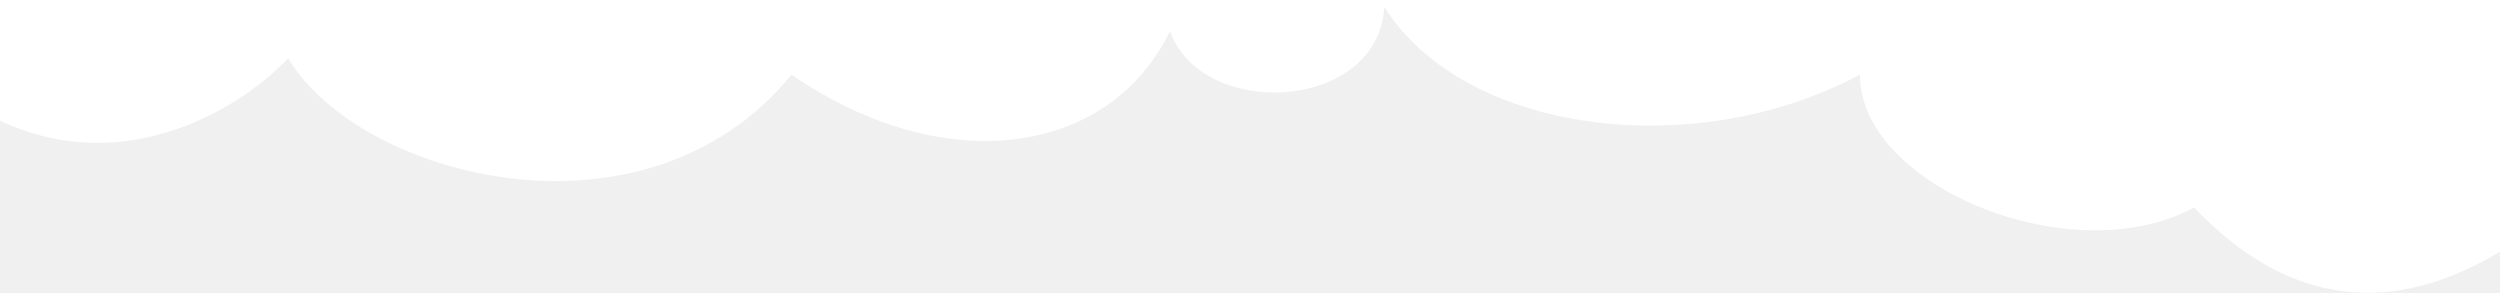
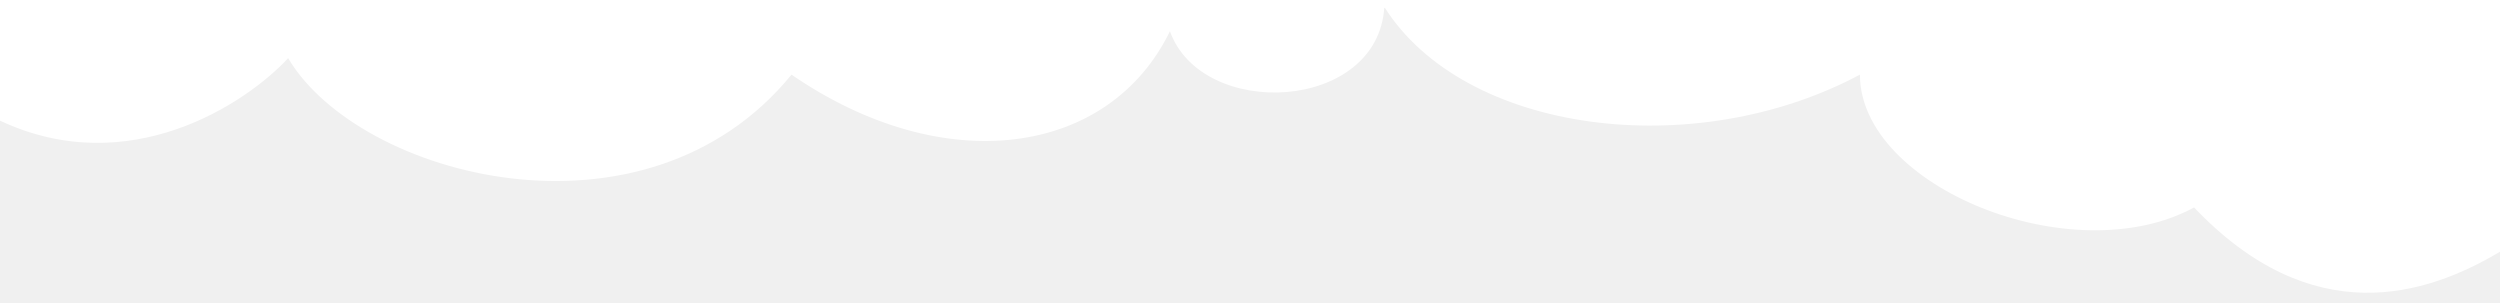
- <svg xmlns="http://www.w3.org/2000/svg" width="2560px" height="300px" viewBox="0 0 2560 300" version="1.1">
-   <g id="surface1">
-     <path style=" stroke:none;fill-rule:nonzero;fill:rgb(100%,100%,100%);fill-opacity:1;" d="M 295.059 59.543 C 251.512 106.648 131.531 185.398 0 123.535 L 0 0 L 2560 0 L 2560 257.746 C 2484.008 303.078 2367.582 339.516 2246.723 212.418 C 2122.297 279.969 1904.559 191.086 1904.559 76.43 C 1734.809 167.09 1499.293 136.867 1417.531 7.102 C 1411.309 114.648 1230.898 123.535 1198.012 31.988 C 1135.805 159.977 966.945 183.977 810.523 76.43 C 660.332 260.414 367.047 181.309 295.059 59.543 Z M 295.059 59.543 " />
-   </g>
+ <svg xmlns="http://www.w3.org/2000/svg" width="2560px" height="310px" viewBox="0 0 2560 310" version="1.1">
+   <rect x="0" y="-2px" width="2560" height="10px" fill="white" />
+   <path style=" stroke:none;fill-rule:nonzero;fill:rgb(100%,100%,100%);fill-opacity:1;" d="M 295.059 59.543 C 251.512 106.648 131.531 185.398 0 123.535 L 0 0 L 2560 0 L 2560 257.746 C 2484.008 303.078 2367.582 339.516 2246.723 212.418 C 2122.297 279.969 1904.559 191.086 1904.559 76.43 C 1734.809 167.09 1499.293 136.867 1417.531 7.102 C 1411.309 114.648 1230.898 123.535 1198.012 31.988 C 1135.805 159.977 966.945 183.977 810.523 76.43 C 660.332 260.414 367.047 181.309 295.059 59.543 Z M 295.059 59.543 " />
</svg>
